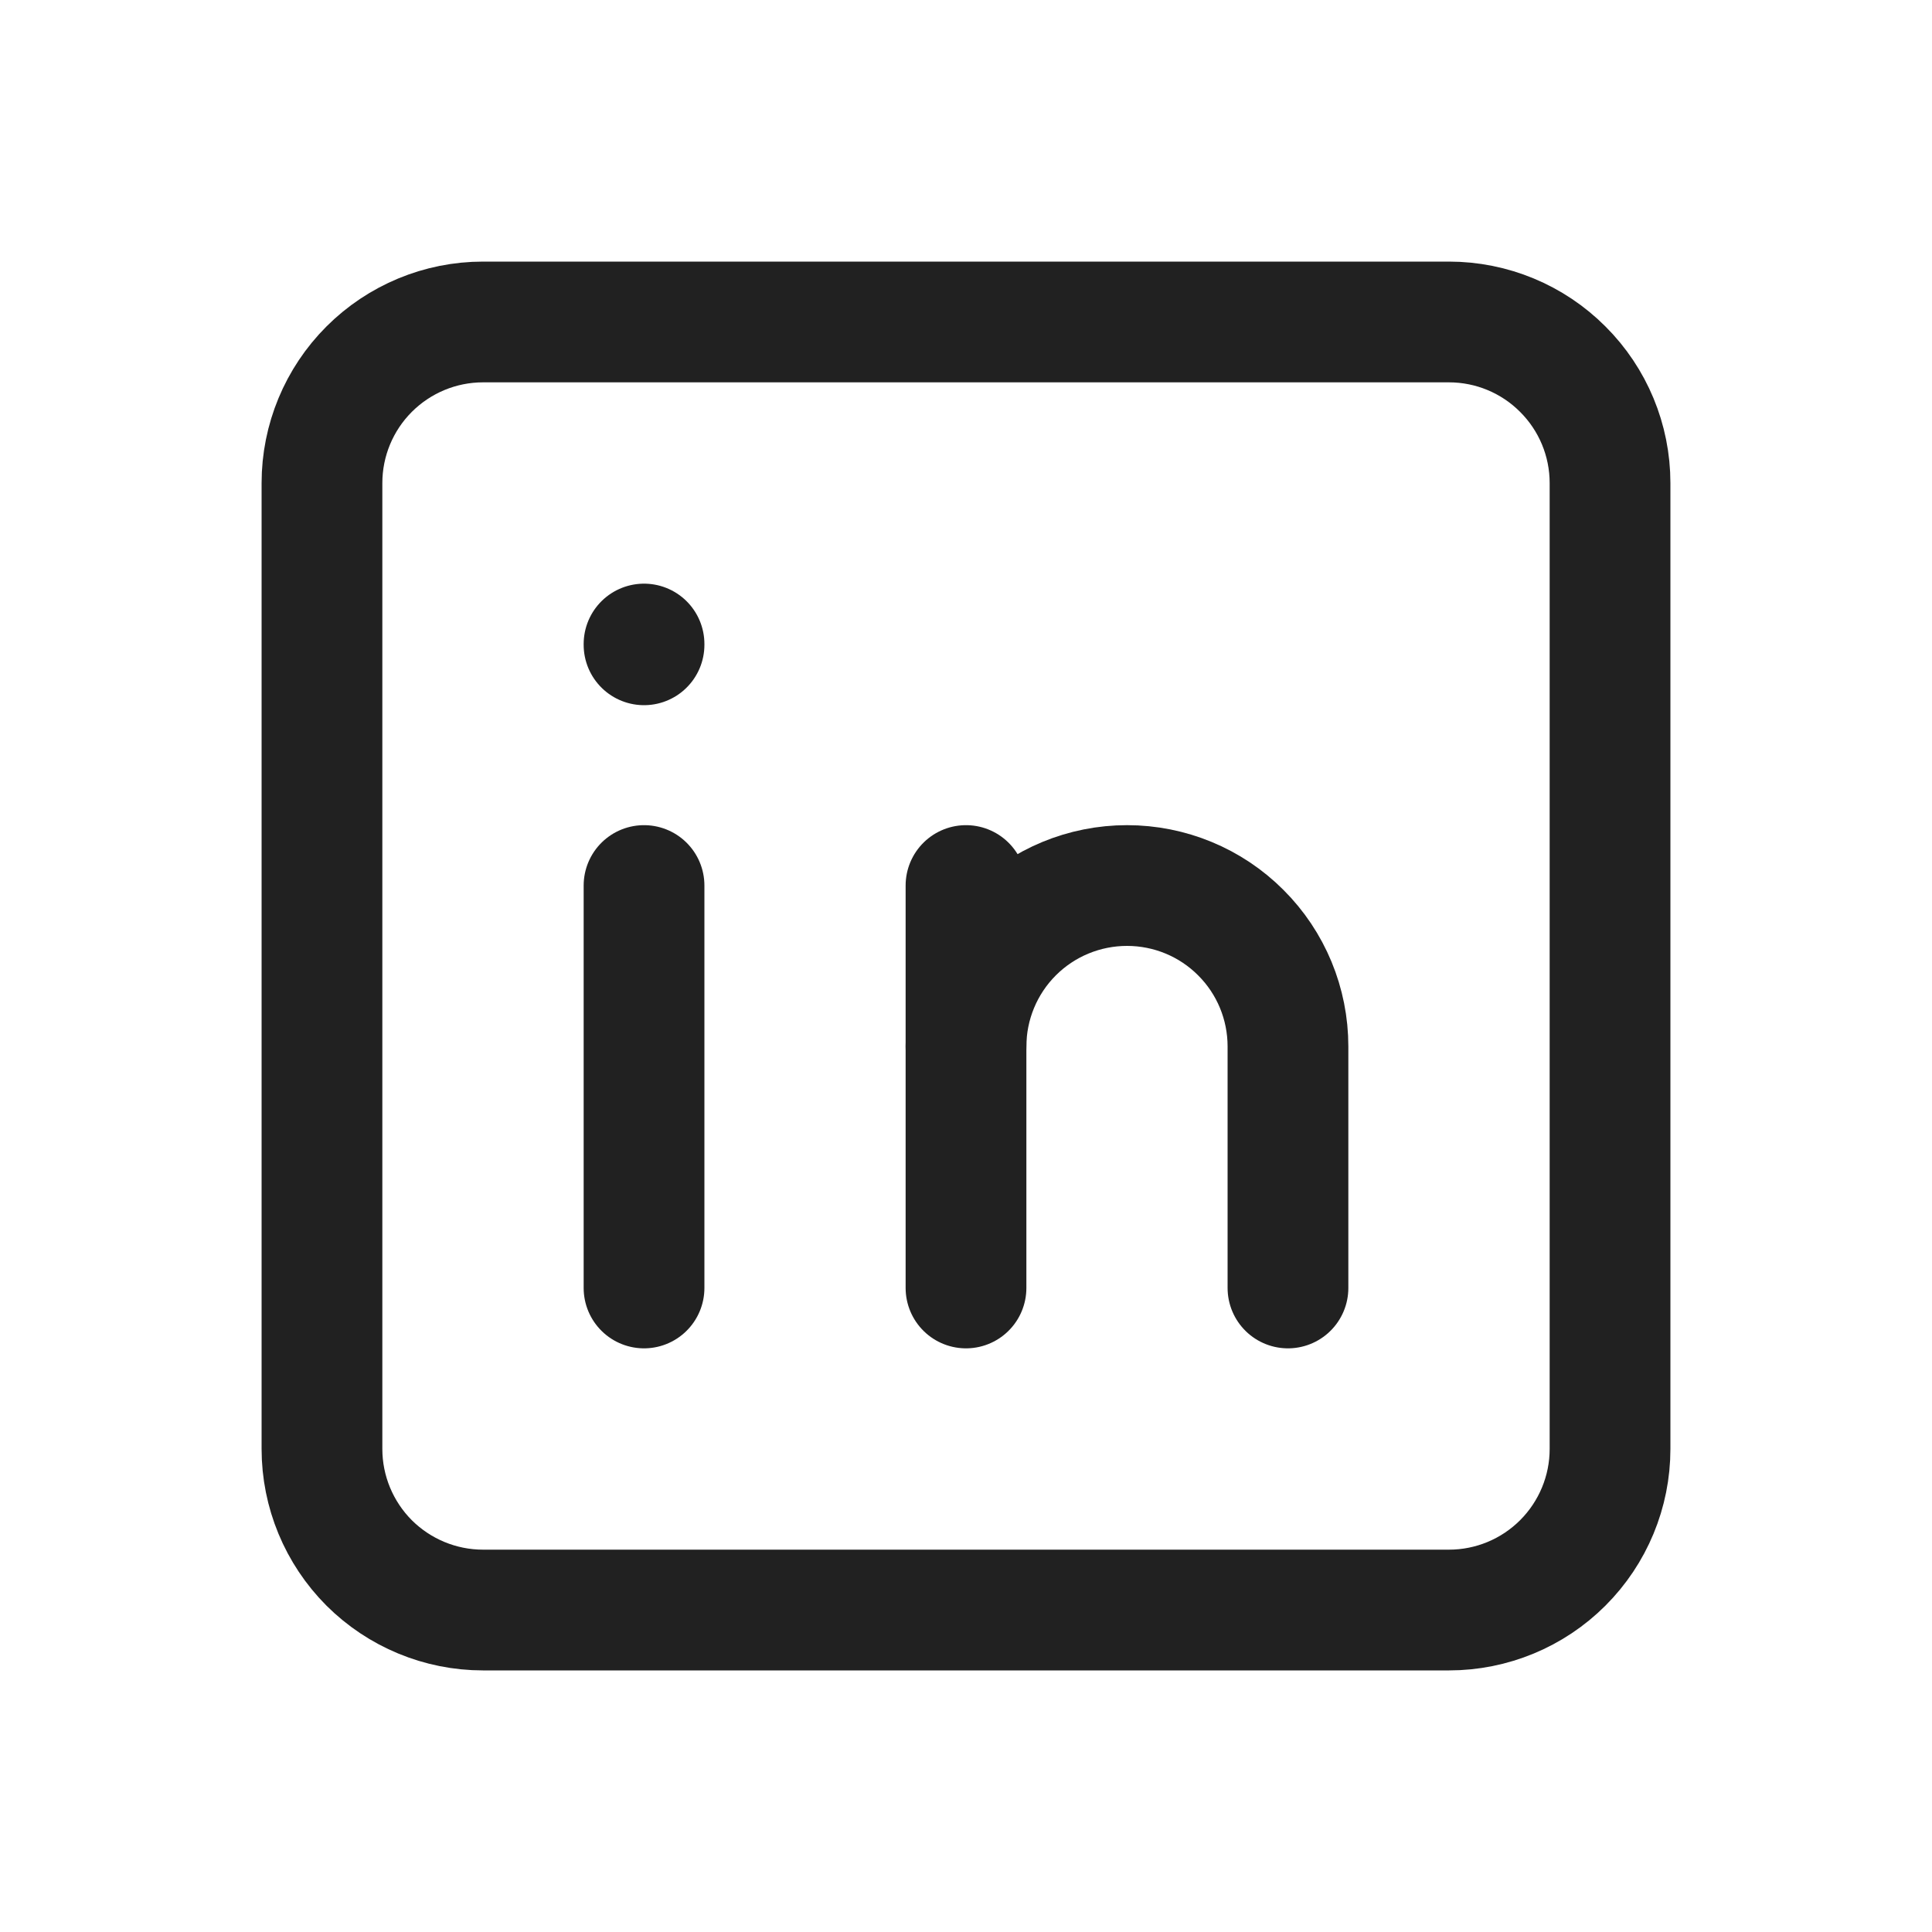
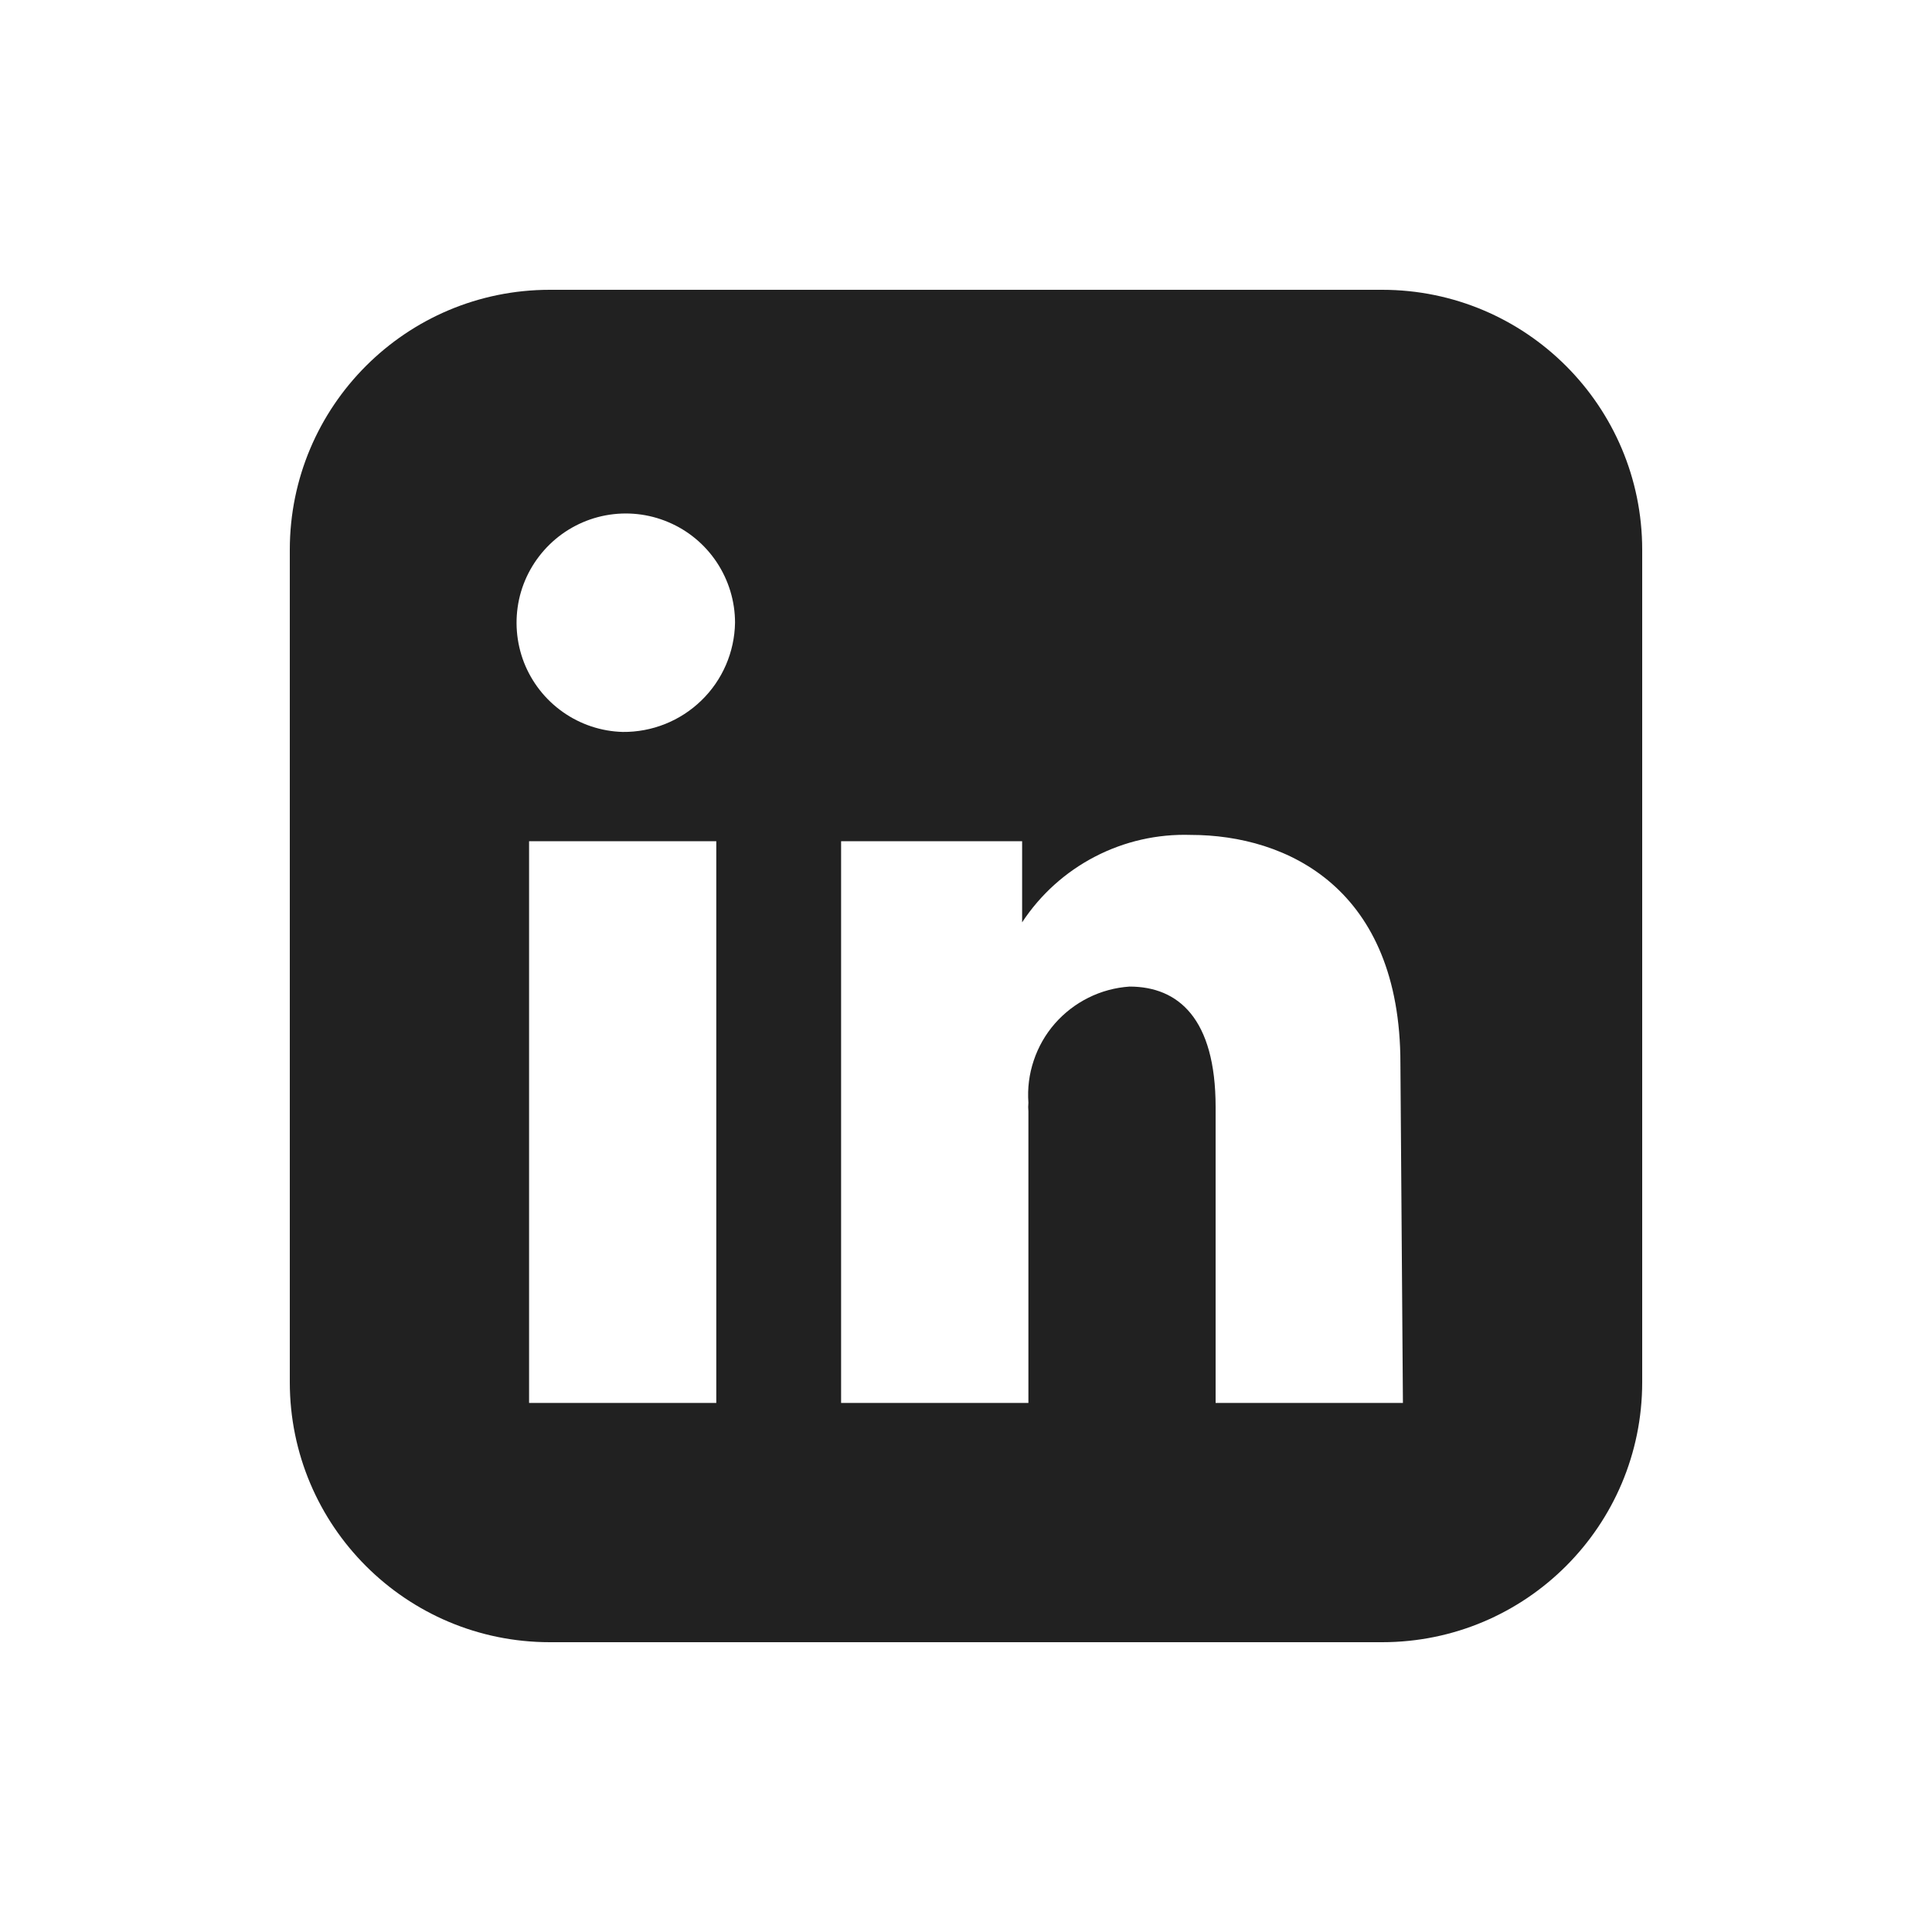
<svg xmlns="http://www.w3.org/2000/svg" viewBox="0 0 20 20" fill="none">
-   <path d="M3.333 5C3.333 4.558 3.509 4.134 3.821 3.822C4.134 3.509 4.558 3.333 5 3.333H15C15.442 3.333 15.866 3.509 16.178 3.822C16.491 4.134 16.667 4.558 16.667 5V15C16.667 15.442 16.491 15.866 16.178 16.179C15.866 16.491 15.442 16.667 15 16.667H5C4.558 16.667 4.134 16.491 3.821 16.179C3.509 15.866 3.333 15.442 3.333 15V5Z" stroke="#212121" stroke-width="1.25" stroke-linecap="round" stroke-linejoin="round" />
-   <path d="M6.667 9.167V13.333" stroke="#212121" stroke-width="1.25" stroke-linecap="round" stroke-linejoin="round" />
-   <path d="M6.667 6.667V6.675" stroke="#212121" stroke-width="1.25" stroke-linecap="round" stroke-linejoin="round" />
-   <path d="M10 13.333V9.167" stroke="#212121" stroke-width="1.25" stroke-linecap="round" stroke-linejoin="round" />
-   <path d="M13.333 13.333V10.833C13.333 10.391 13.158 9.967 12.845 9.655C12.533 9.342 12.109 9.167 11.667 9.167C11.225 9.167 10.801 9.342 10.488 9.655C10.176 9.967 10 10.391 10 10.833" stroke="#212121" stroke-width="1.25" stroke-linecap="round" stroke-linejoin="round" />
+   <path fill-rule="evenodd" clip-rule="evenodd" d="M3 5.692C3 4.205 4.205 3 5.692 3H14.308C15.795 3 17 4.205 17 5.692V14.308C17 15.795 15.795 17 14.308 17H5.692C4.205 17 3 15.795 3 14.308V5.692ZM5.477 8.708V14.523H7.415V8.708H5.477ZM5.827 7.371C6.008 7.499 6.224 7.571 6.446 7.577C6.75 7.58 7.043 7.463 7.261 7.251C7.479 7.04 7.604 6.75 7.609 6.446C7.609 6.224 7.543 6.007 7.42 5.821C7.297 5.636 7.123 5.491 6.918 5.405C6.713 5.318 6.488 5.294 6.269 5.335C6.051 5.376 5.849 5.481 5.69 5.636C5.531 5.791 5.42 5.989 5.373 6.206C5.326 6.424 5.344 6.65 5.424 6.857C5.505 7.064 5.645 7.243 5.827 7.371ZM12.584 14.523H14.523L14.497 11.008C14.497 9.199 13.327 8.643 12.326 8.643C11.982 8.632 11.641 8.709 11.335 8.868C11.03 9.026 10.77 9.26 10.581 9.548V8.708H8.707V14.523H10.646V11.505C10.643 11.475 10.643 11.445 10.646 11.415C10.635 11.267 10.654 11.119 10.701 10.979C10.748 10.838 10.822 10.708 10.919 10.597C11.017 10.485 11.135 10.394 11.268 10.328C11.4 10.262 11.545 10.223 11.693 10.213C12.197 10.213 12.584 10.543 12.584 11.46V14.523Z" fill="#212121" />
</svg>
